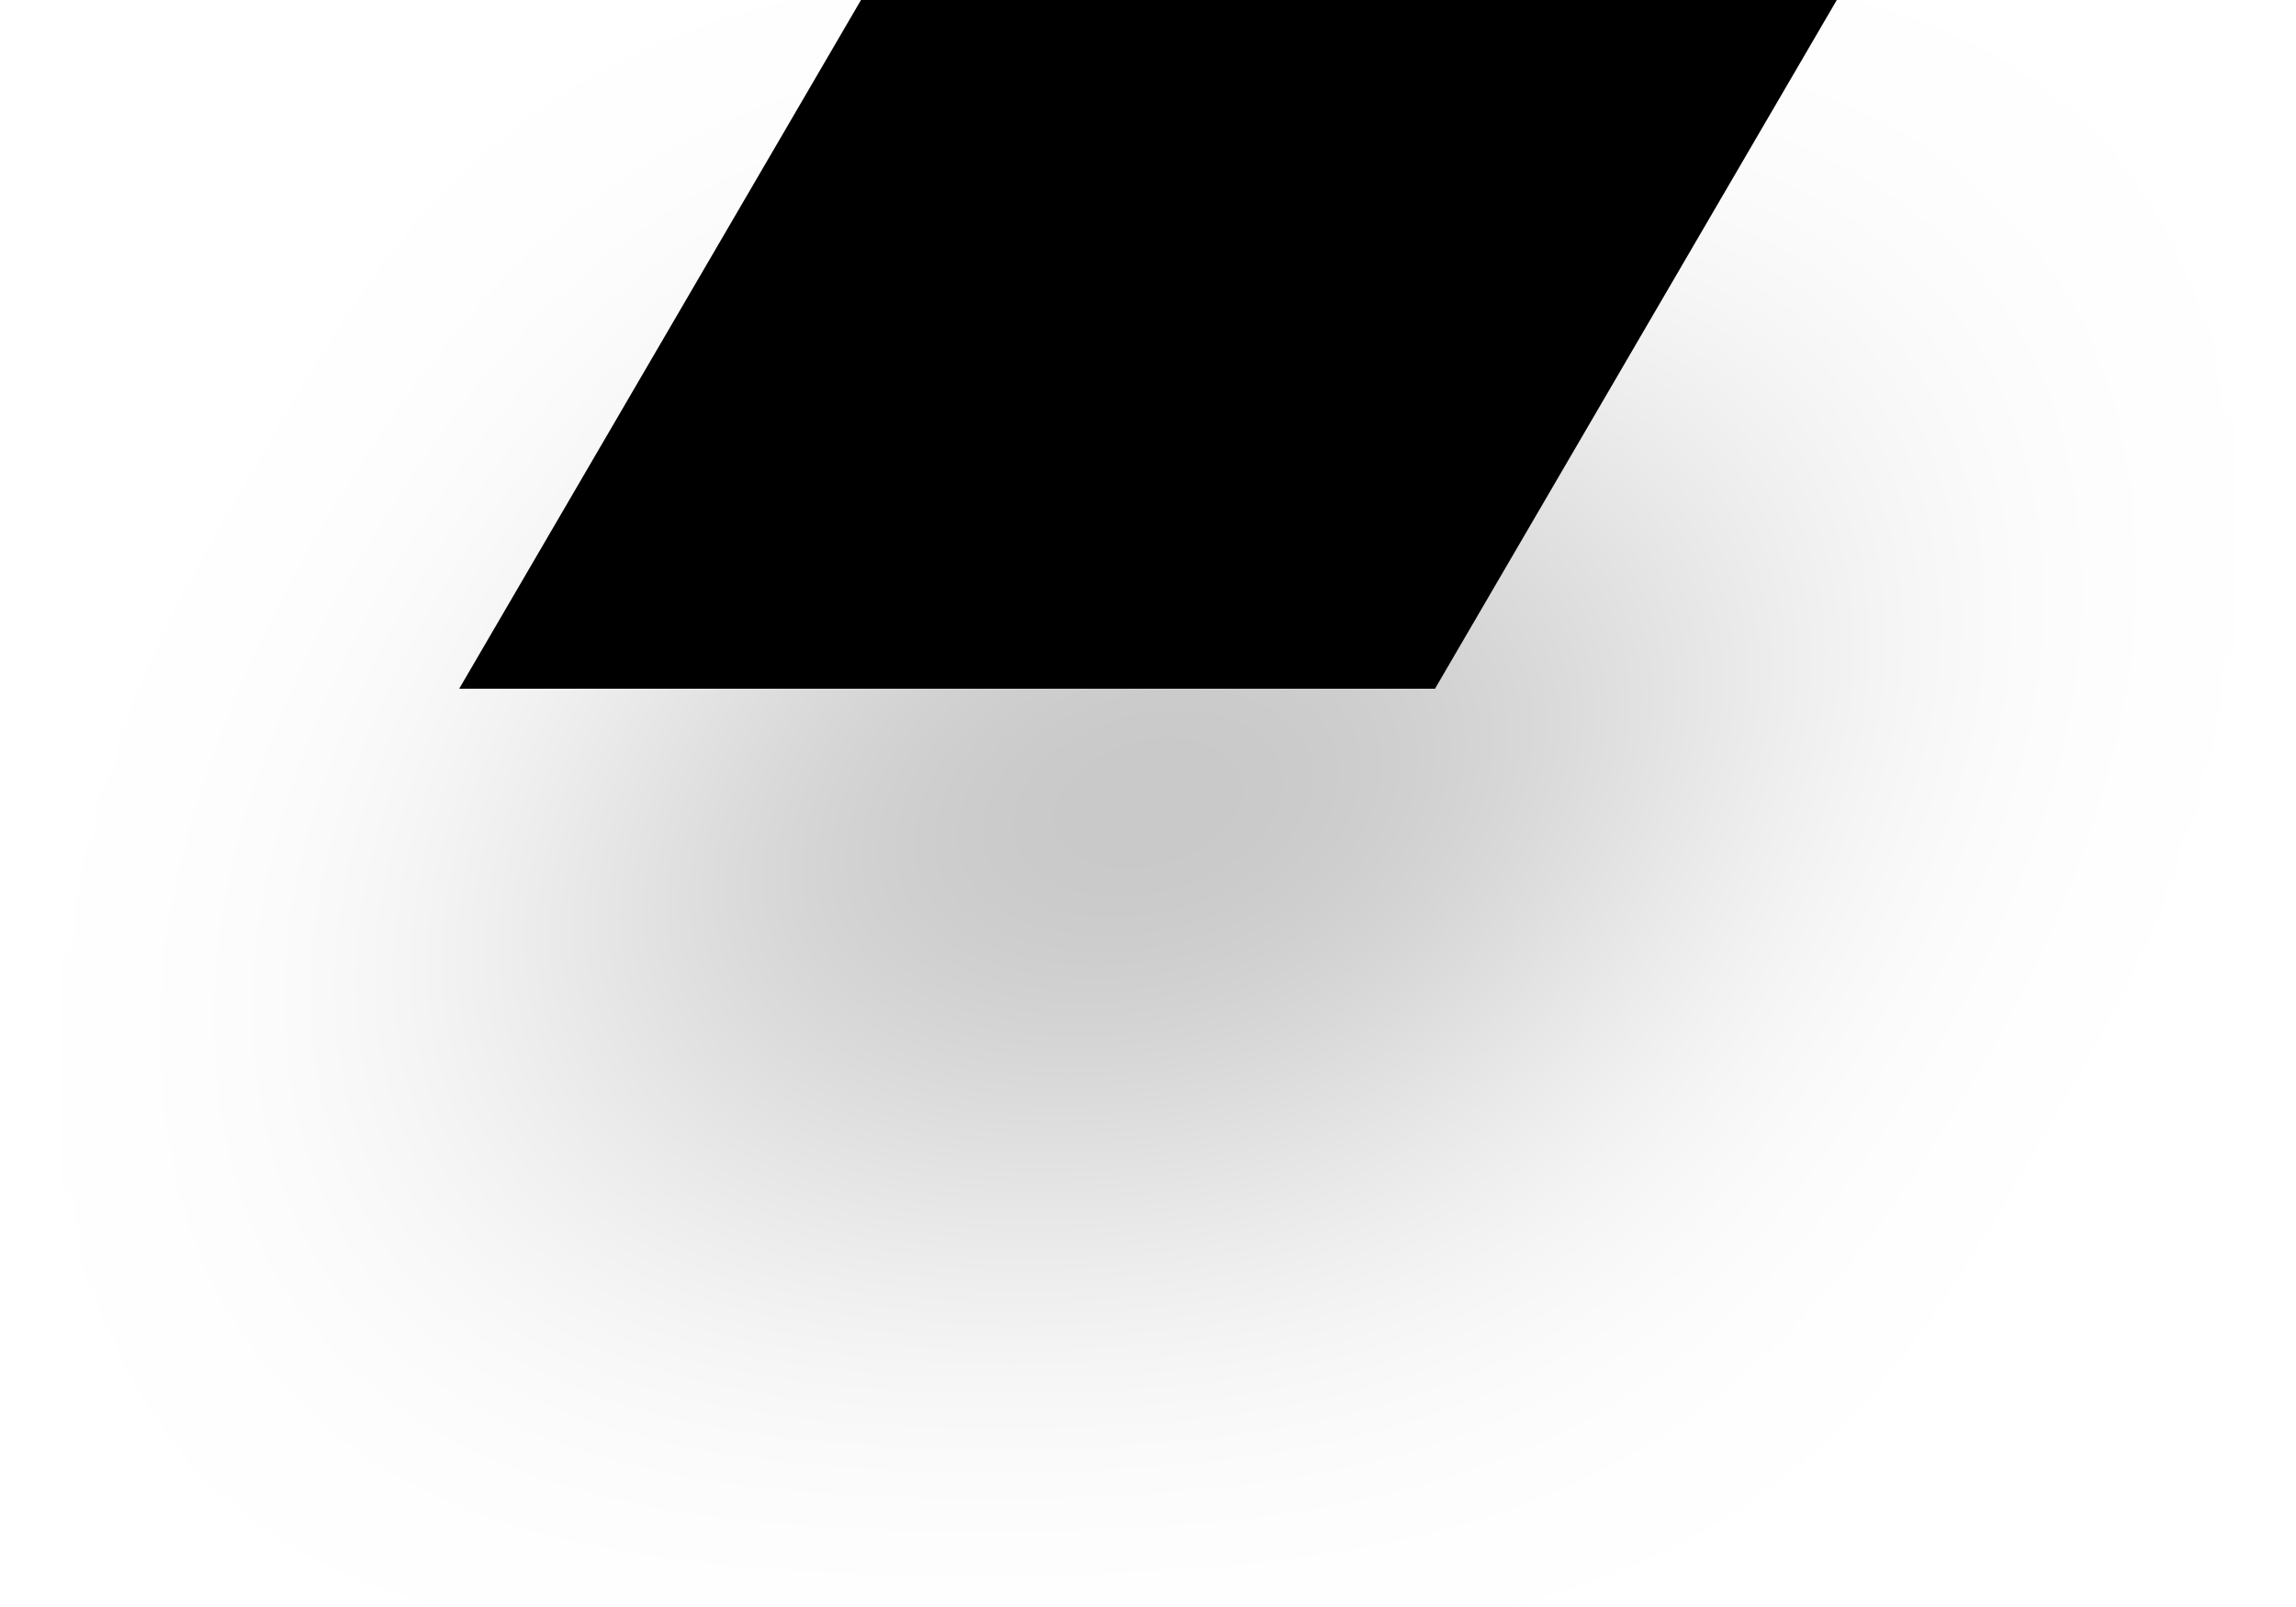
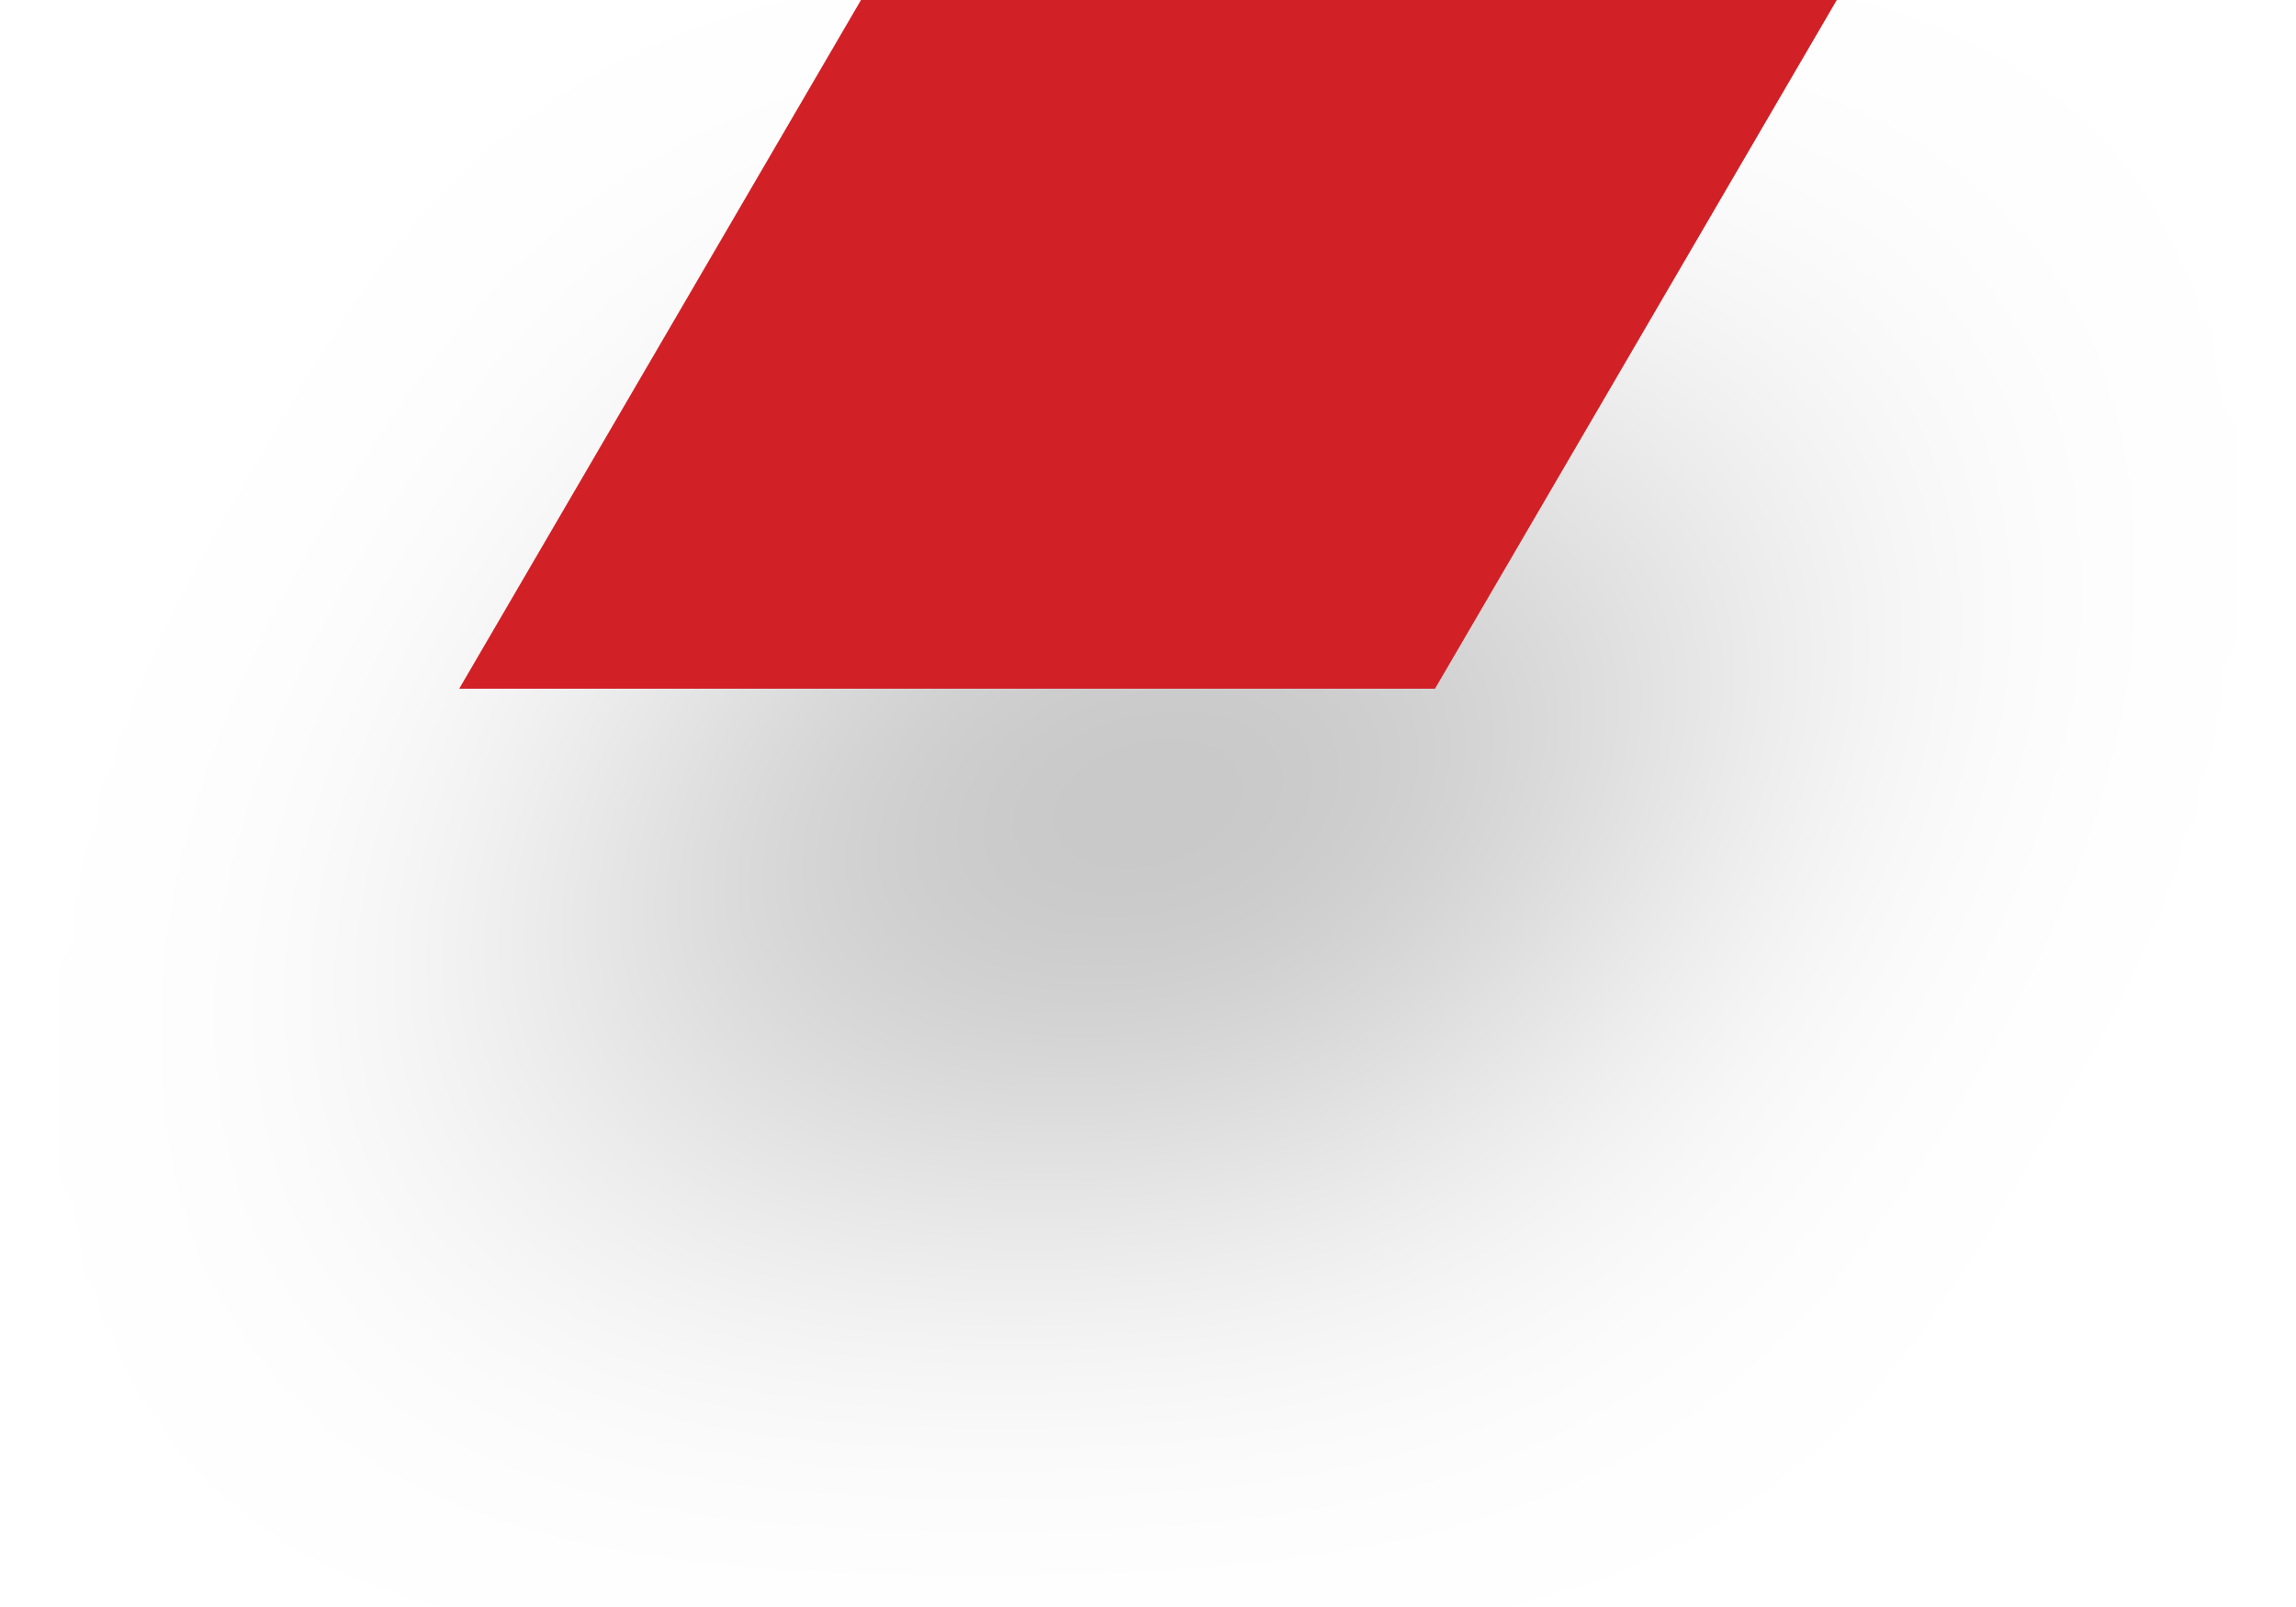
- <svg xmlns="http://www.w3.org/2000/svg" width="20" height="14" viewBox="0 0 20 14">
+ <svg xmlns="http://www.w3.org/2000/svg" width="20" height="14" viewBox="0 0 20 14" fill="none">
  <g filter="url(#filter0_d)">
-     <path d="M7.5 0H16L12.5 6H4L7.5 0Z" />
+     <path d="M7.5 0H16L12.5 6H4L7.5 0Z" fill="#D22027" />
  </g>
  <defs>
    <filter id="filter0_d" x="0" y="0" width="20" height="14" filterUnits="userSpaceOnUse" color-interpolation-filters="sRGB">
      <feFlood flood-opacity="0" result="BackgroundImageFix" />
      <feColorMatrix in="SourceAlpha" type="matrix" values="0 0 0 0 0 0 0 0 0 0 0 0 0 0 0 0 0 0 127 0" />
      <feOffset dy="4" />
      <feGaussianBlur stdDeviation="2" />
      <feColorMatrix type="matrix" values="0 0 0 0 0 0 0 0 0 0 0 0 0 0 0 0 0 0 0.25 0" />
      <feBlend mode="normal" in2="BackgroundImageFix" result="effect1_dropShadow" />
      <feBlend mode="normal" in="SourceGraphic" in2="effect1_dropShadow" result="shape" />
    </filter>
  </defs>
</svg>
